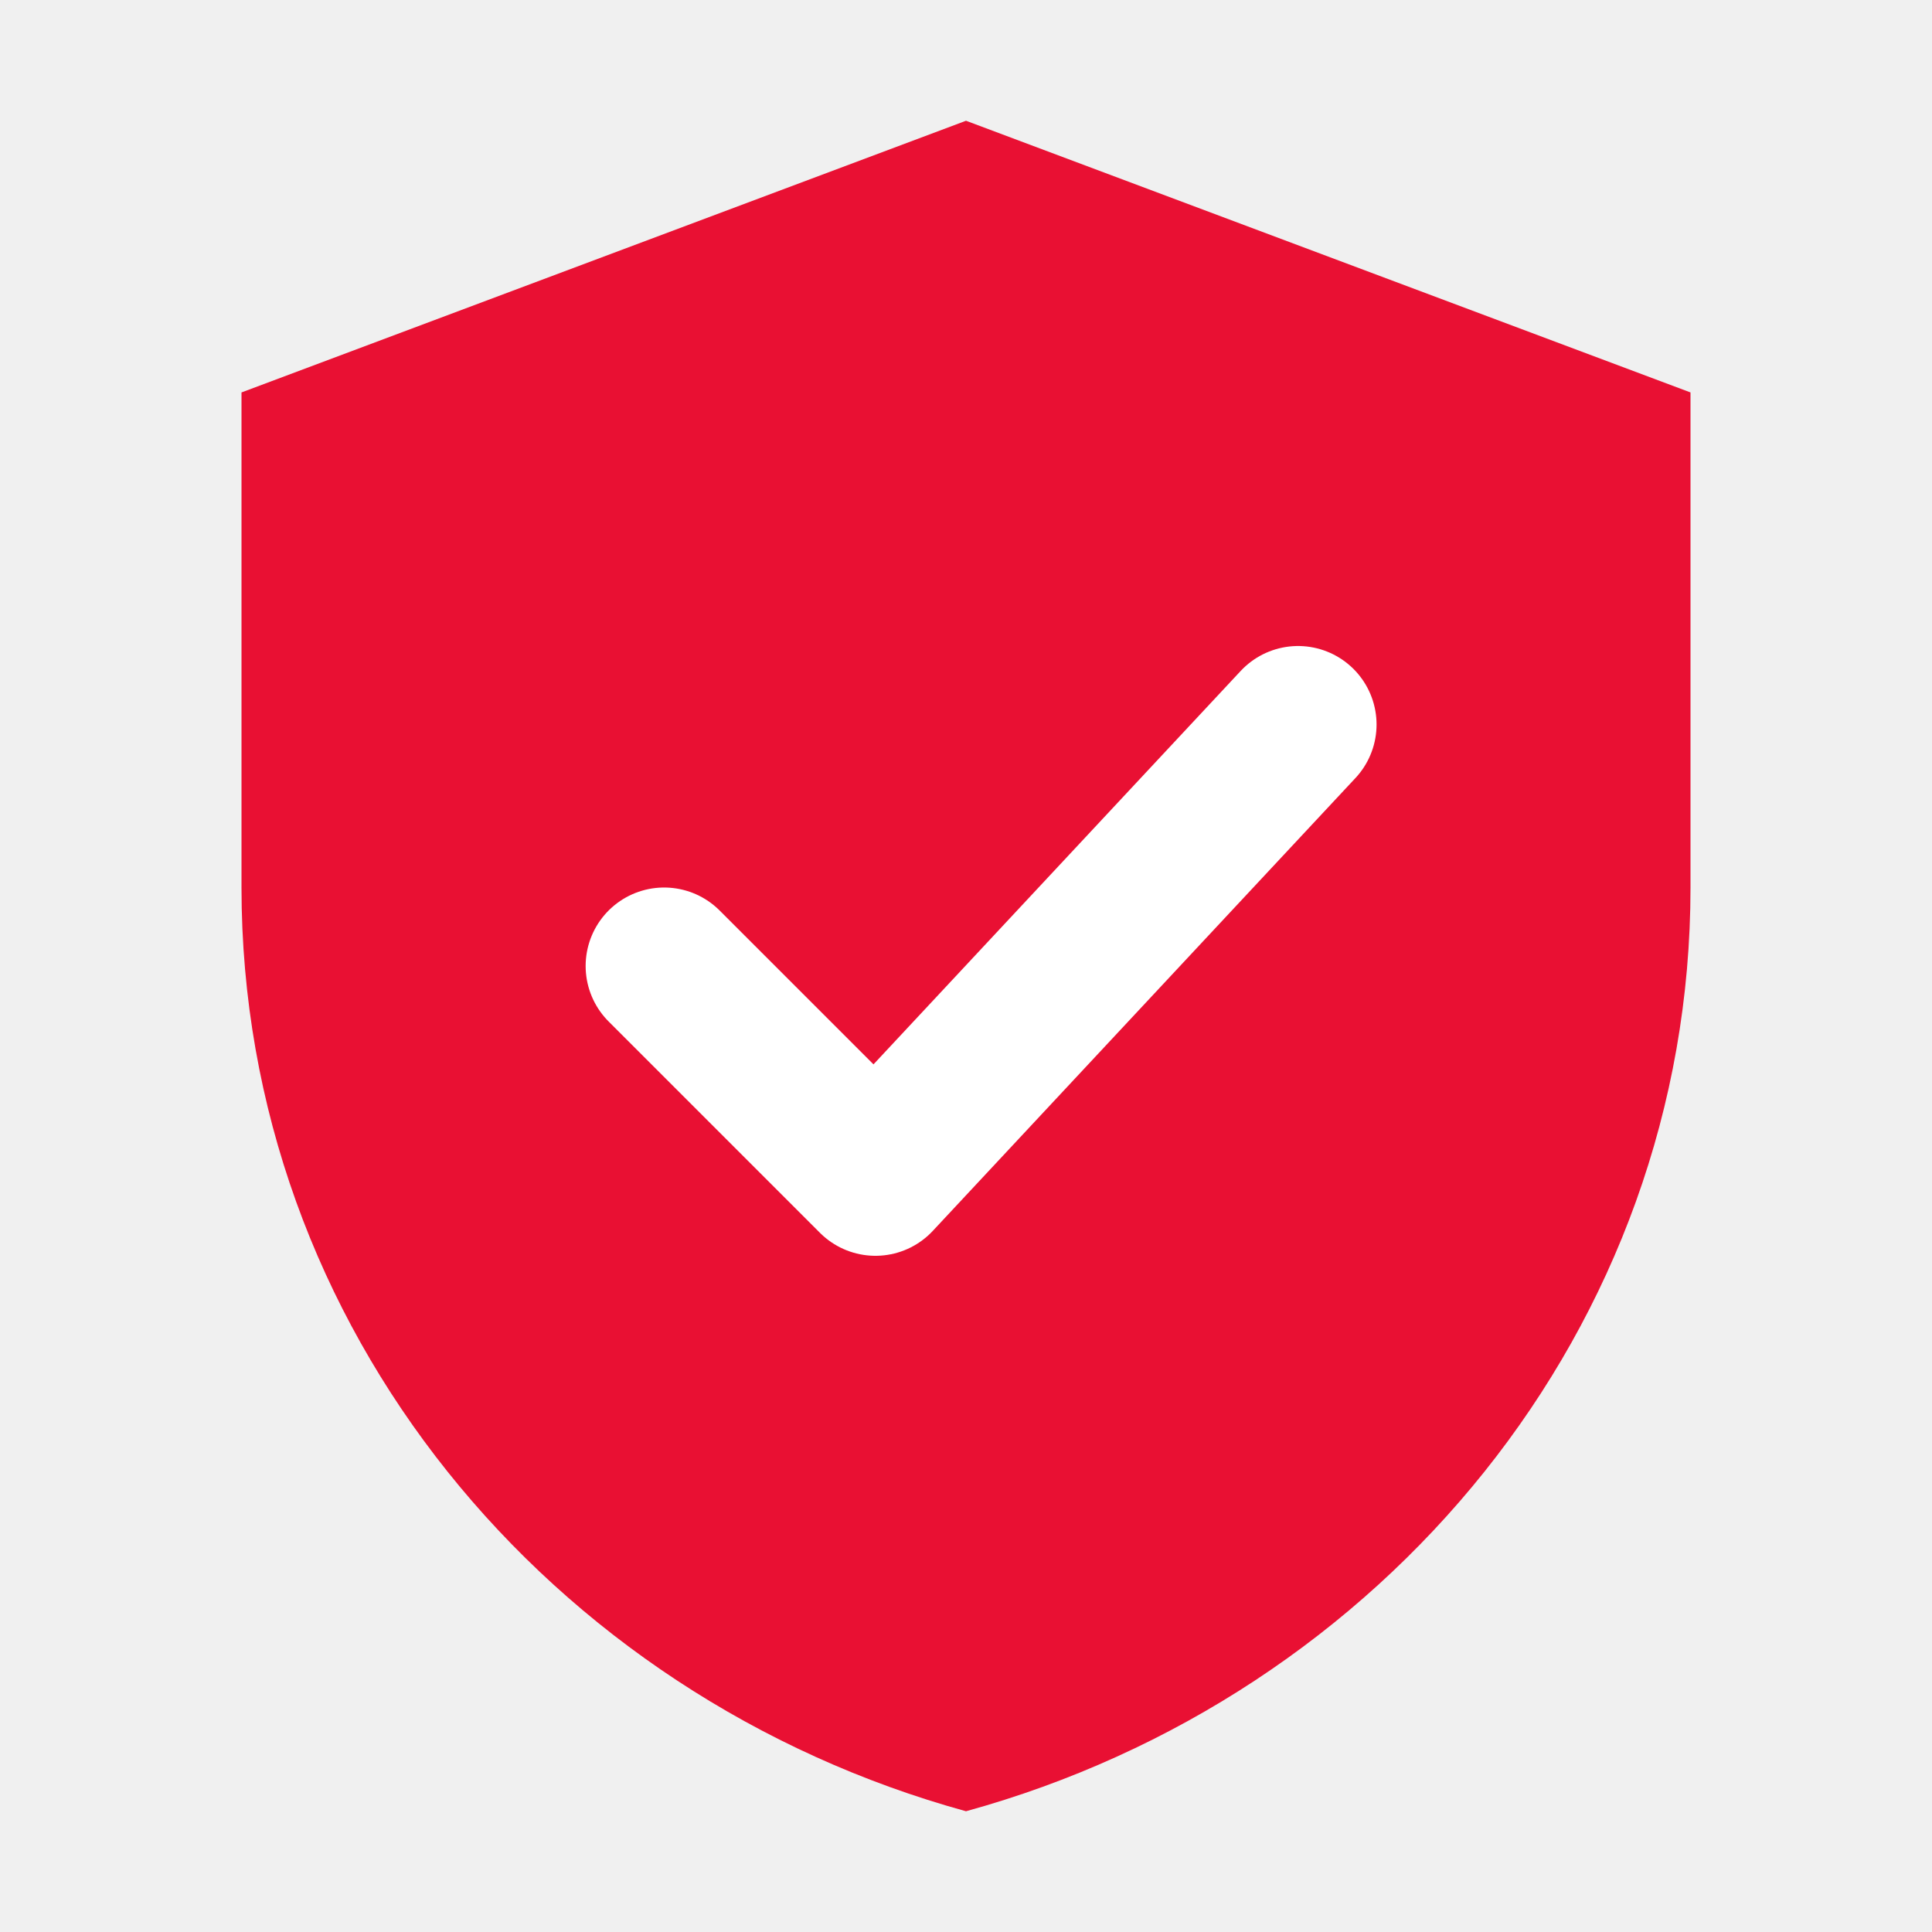
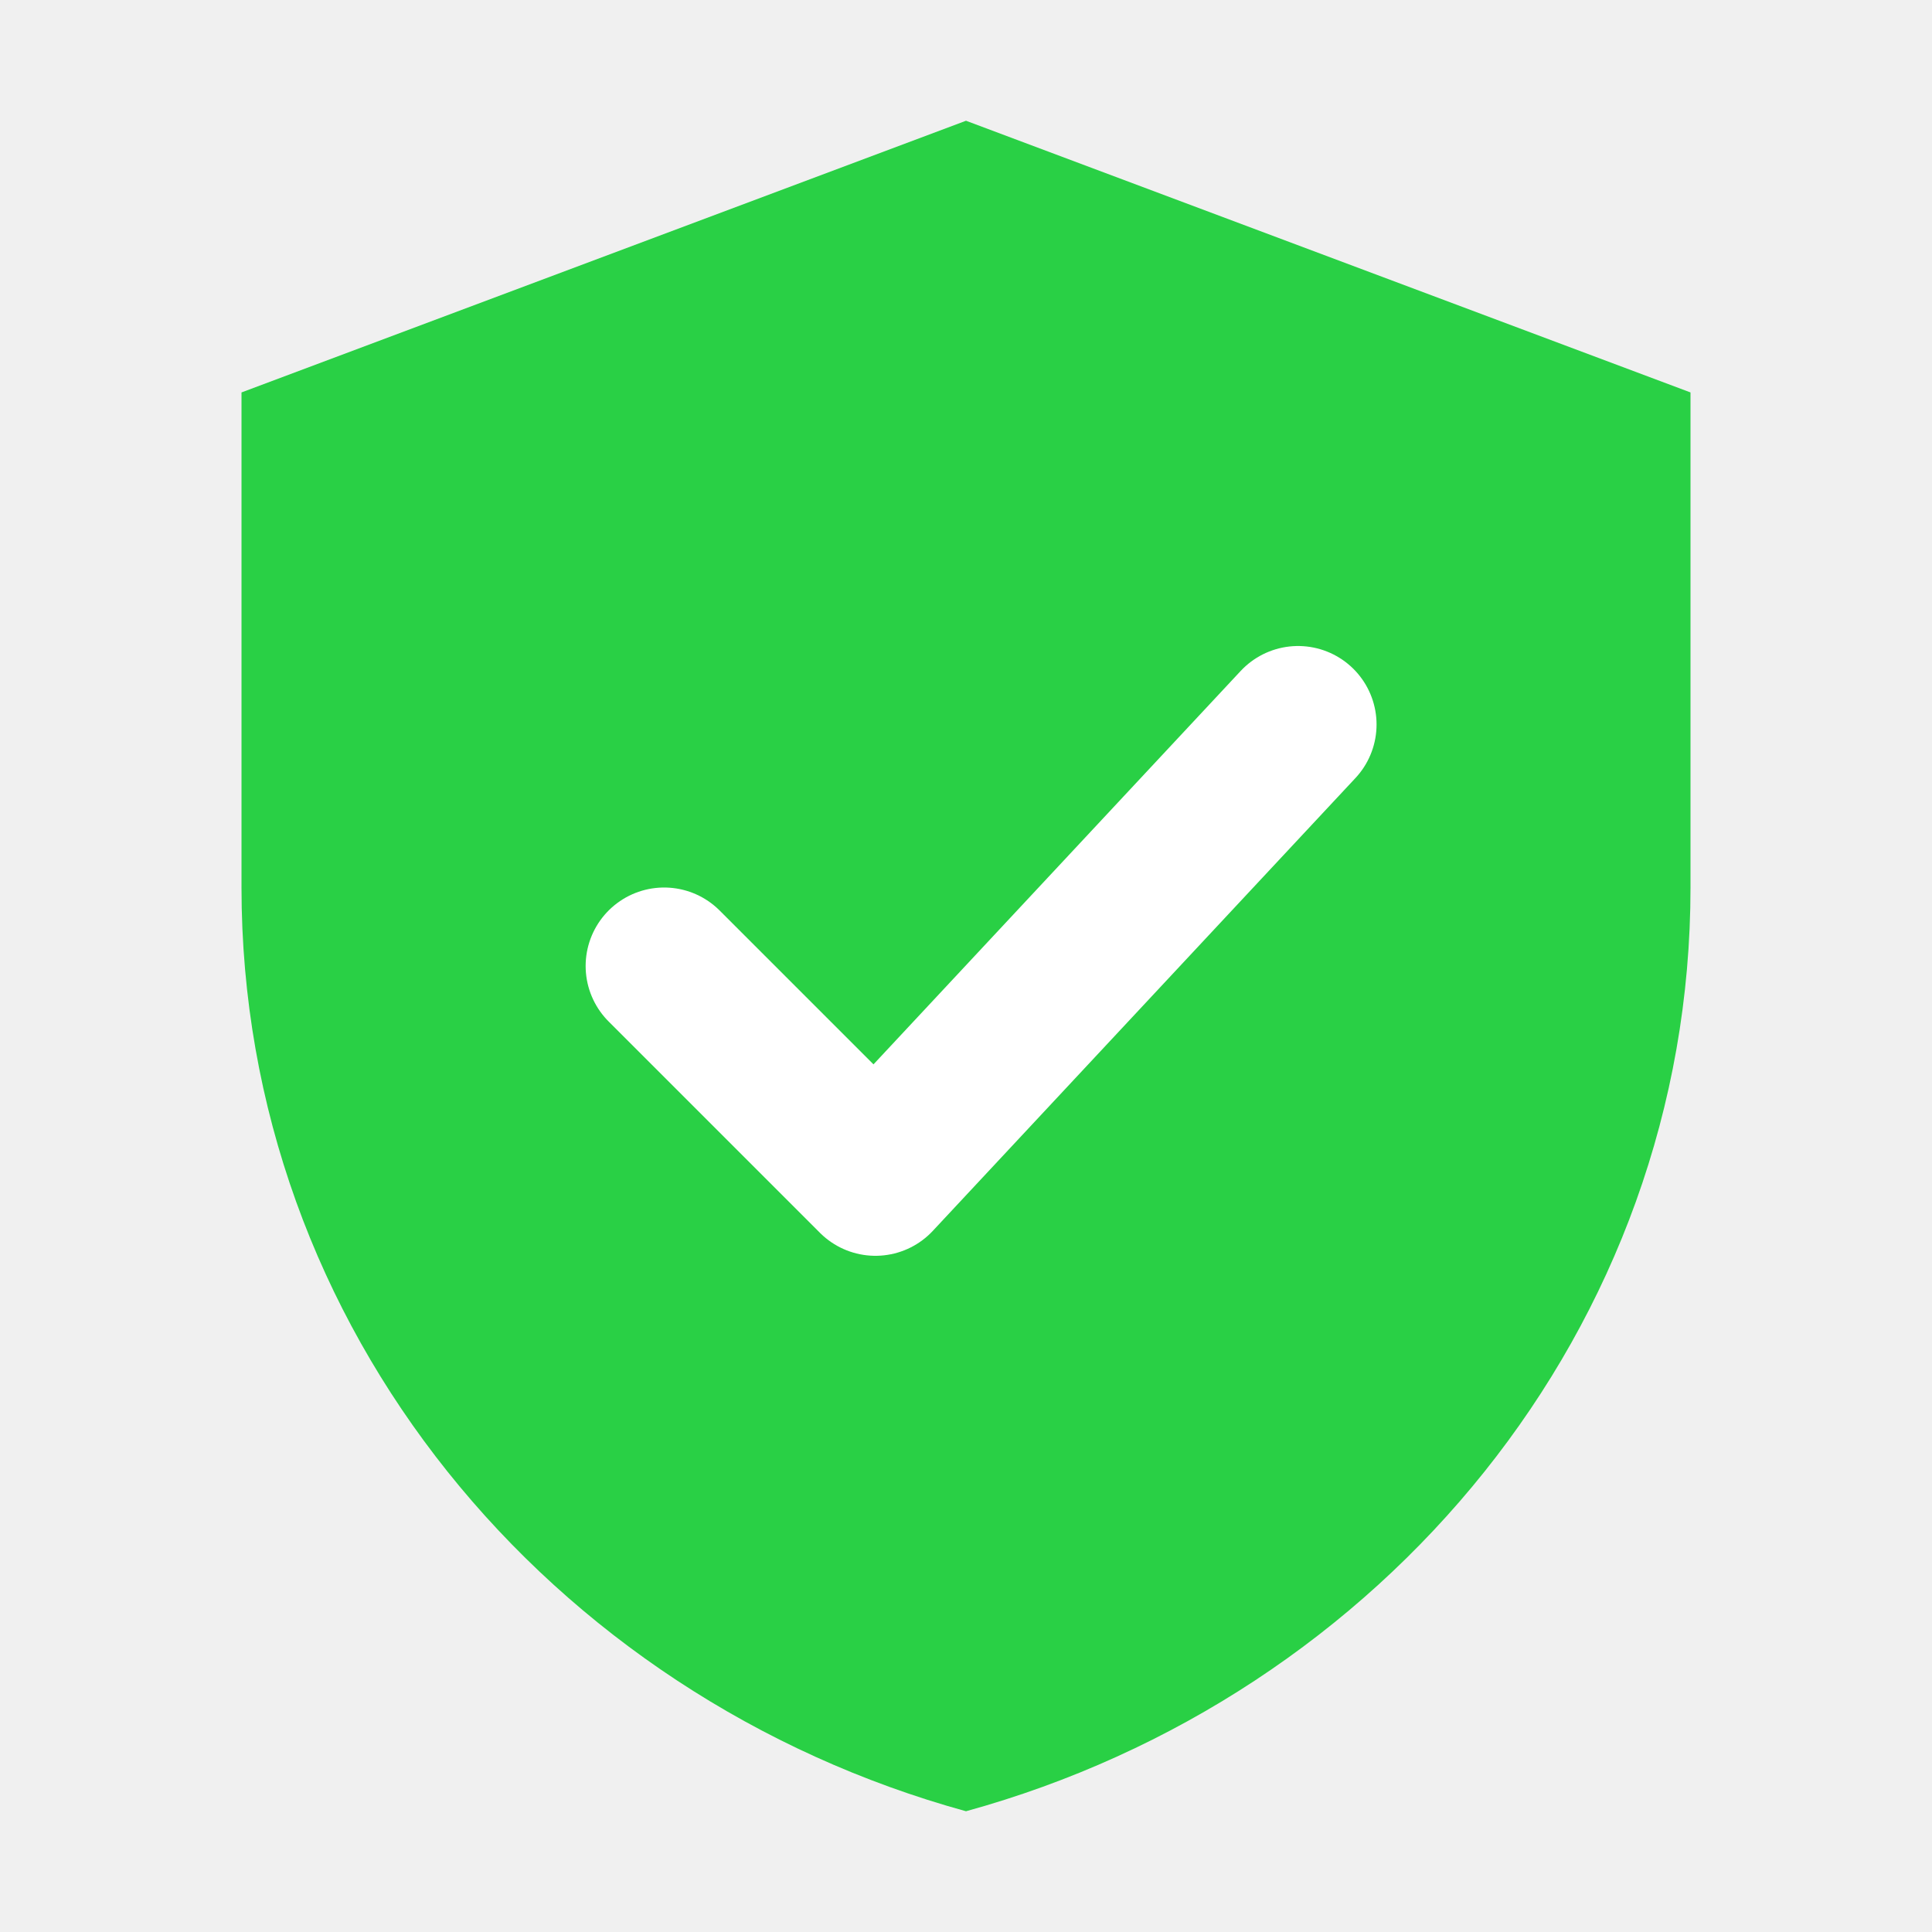
<svg xmlns="http://www.w3.org/2000/svg" viewBox="0 0 32 32">
-   <path d="M16 2 4 6.5v8.2c0 7.3 5.1 13.4 12 15.3 6.9-1.9 12-8 12-15.3V6.5L16 2Z" fill="#e91033" />
+   <path d="M16 2 4 6.5v8.2c0 7.3 5.1 13.4 12 15.3 6.9-1.9 12-8 12-15.3V6.5L16 2Z" fill="#29d045" />
  <path d="m11 16 3.5 3.5L21.5 12" fill="none" stroke="#fff" stroke-width="2.6" stroke-linecap="round" stroke-linejoin="round" />
</svg>
